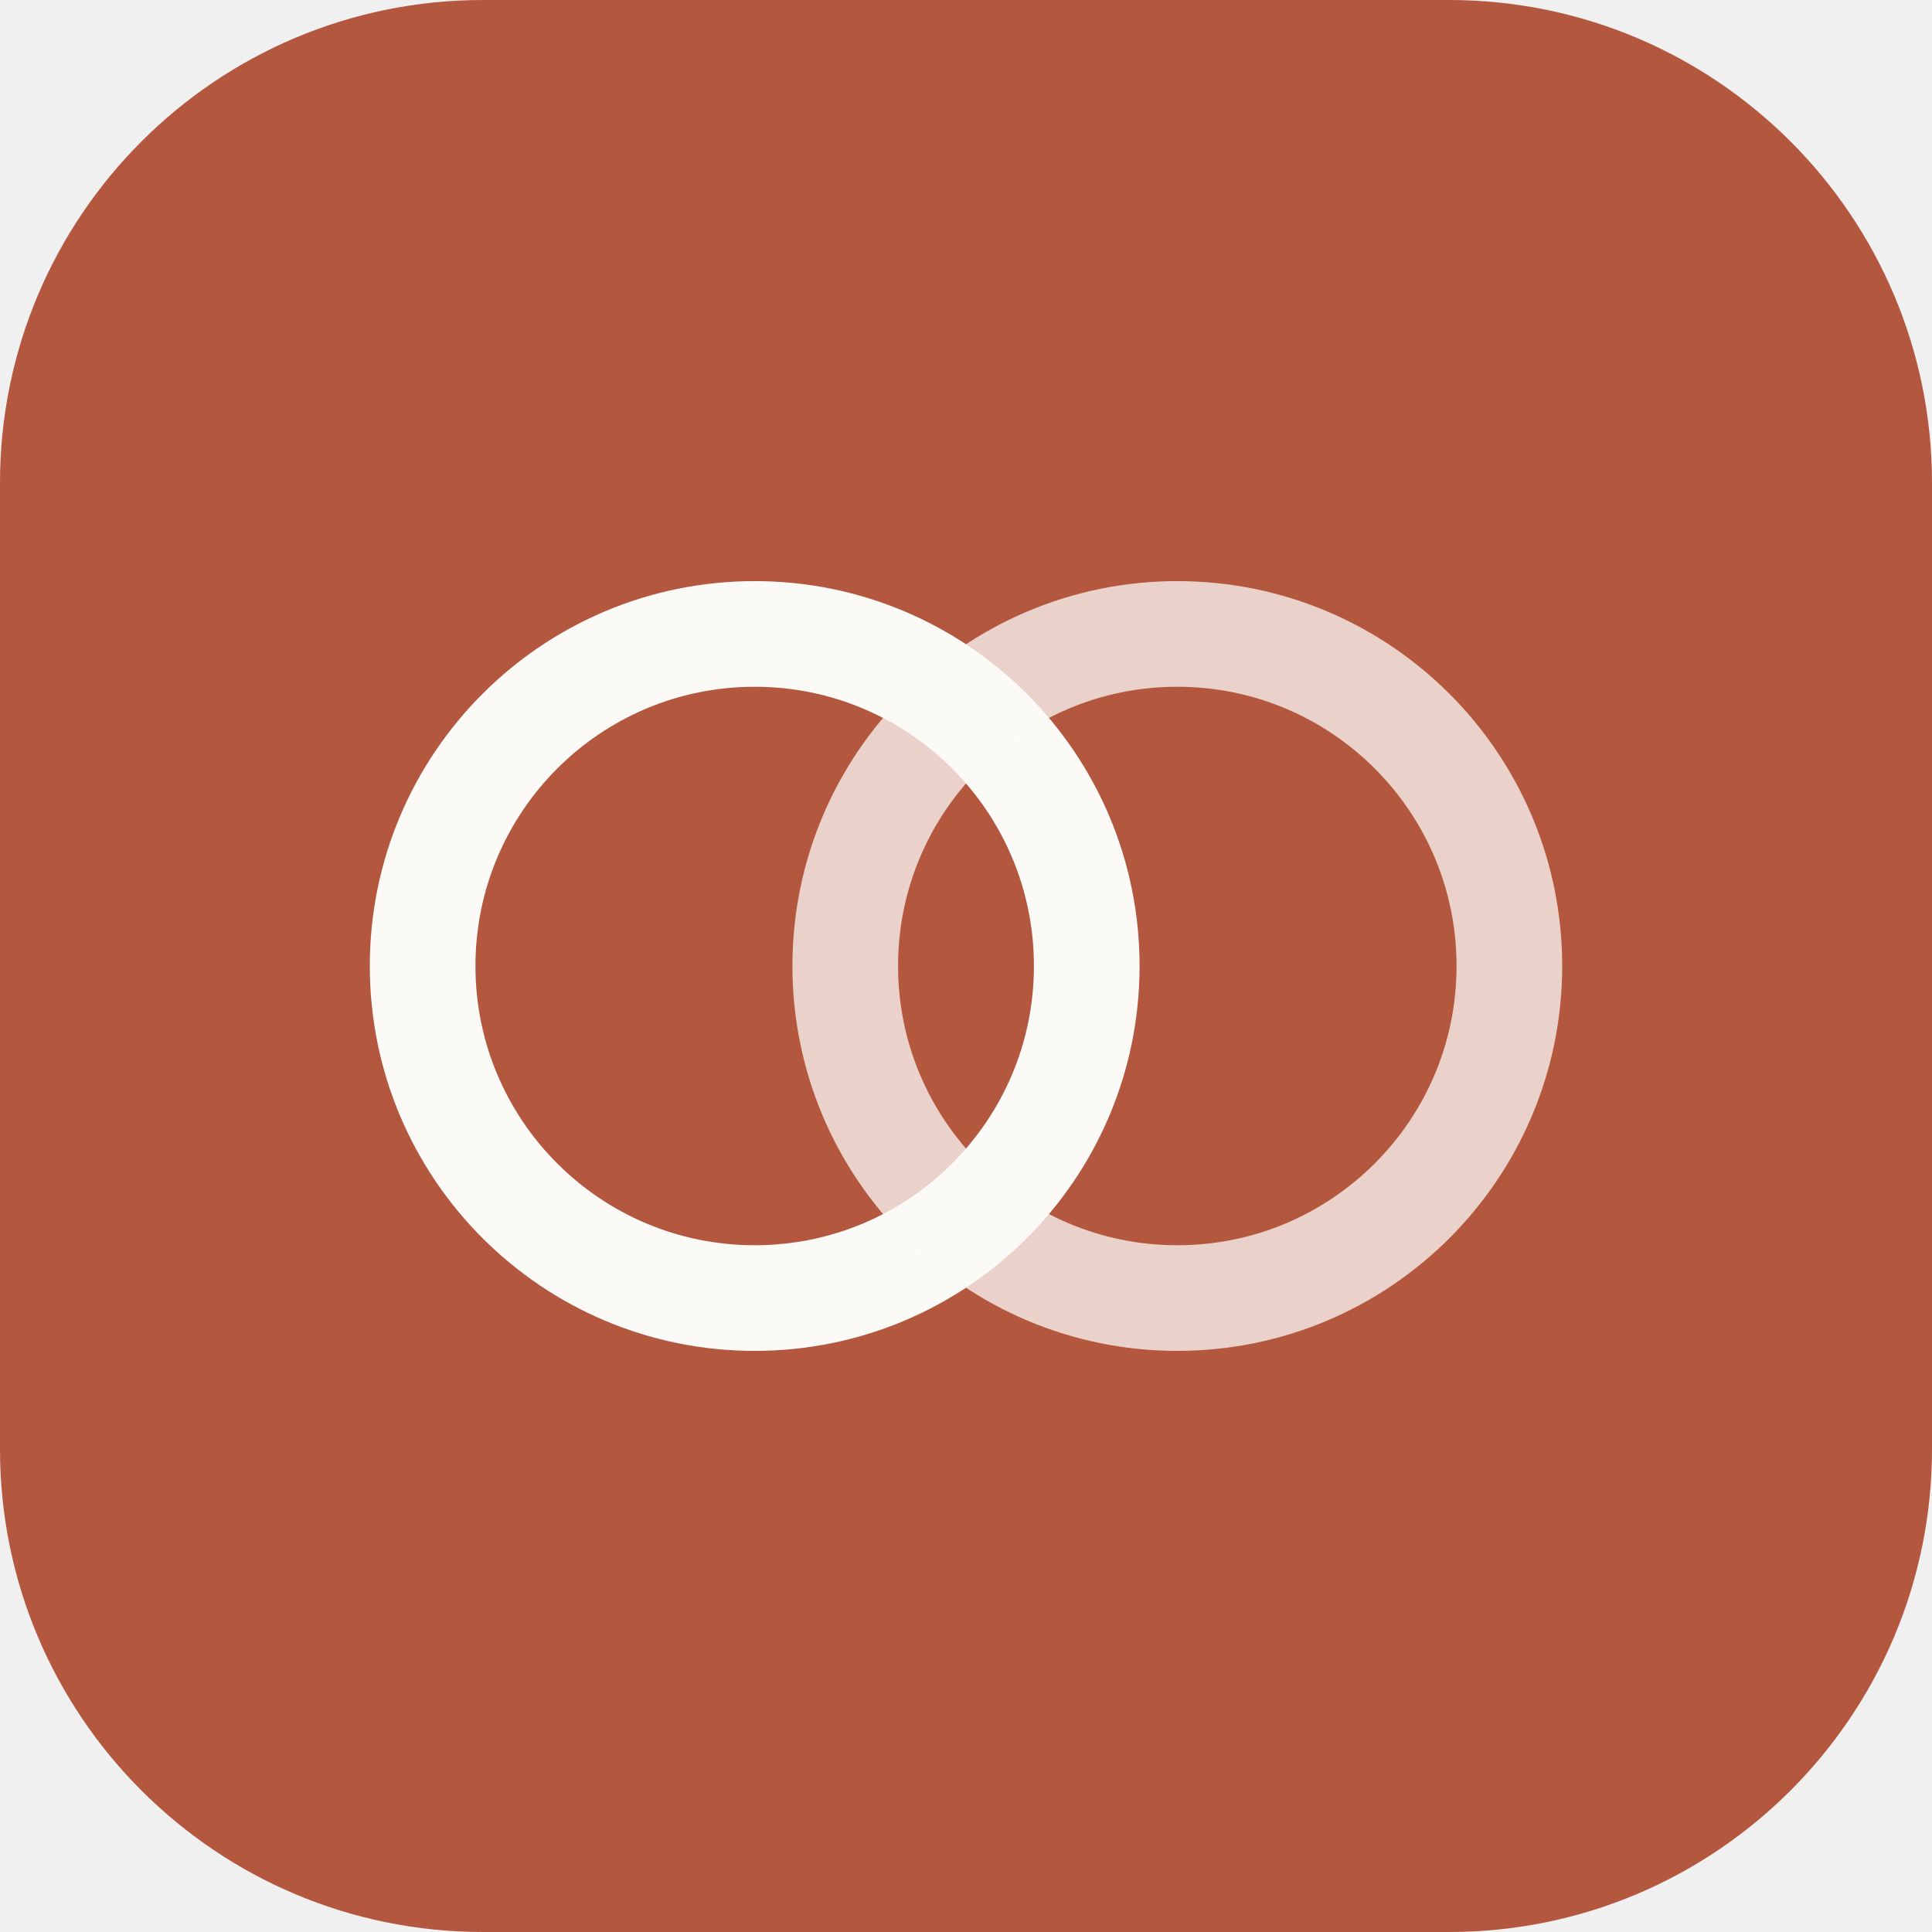
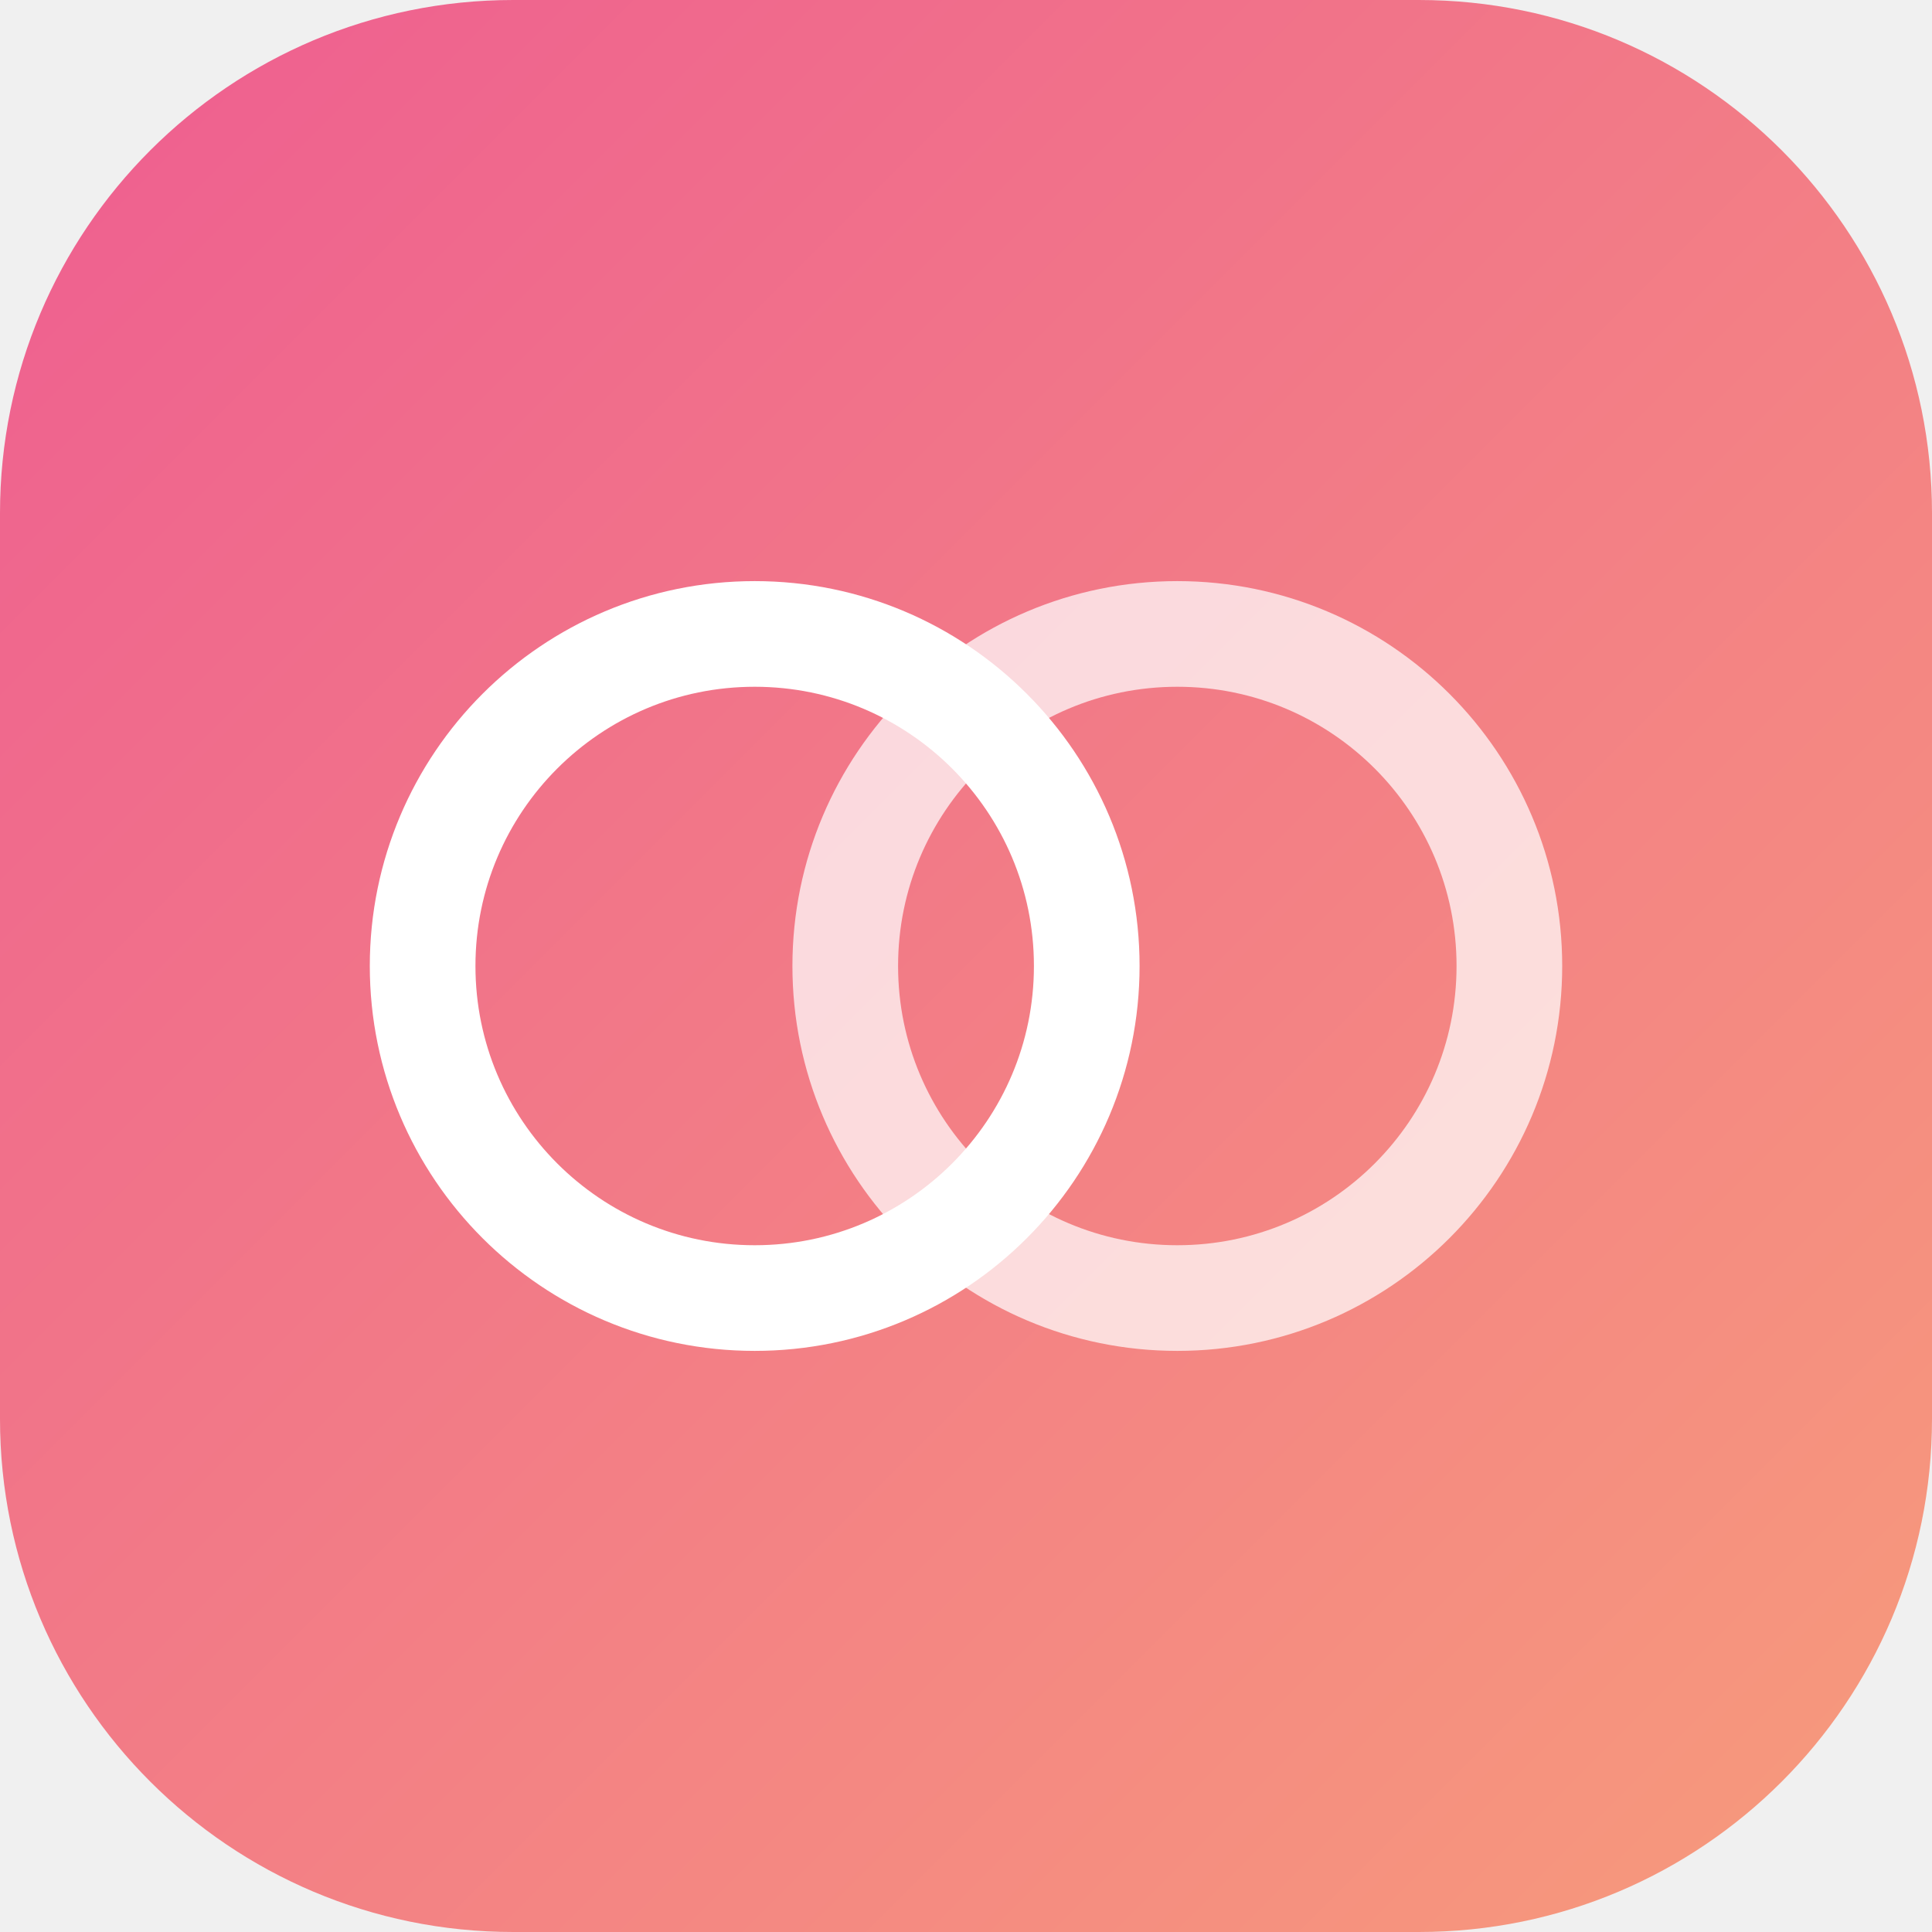
<svg xmlns="http://www.w3.org/2000/svg" viewBox="0 0 64 64">
-   <rect width="64" height="64" rx="16" fill="#B4573F" />
-   <circle cx="25" cy="32" r="11" fill="none" stroke="#FCFAF7" stroke-width="3.5" />
-   <circle cx="39" cy="32" r="11" fill="none" stroke="#FCFAF7" stroke-width="3.5" opacity="0.75" />
+   <defs>
+     <linearGradient id="g" x1="0" y1="0" x2="1" y2="1">
+       <stop offset="0" stop-color="#EE5D91" />
+       <stop offset="1" stop-color="#F79C7B" />
+     </linearGradient>
+   </defs>
+   <rect width="64" height="64" rx="17" fill="url(#g)" />
+   <circle cx="25" cy="32" r="11" fill="none" stroke="#FFFFFF" stroke-width="3.5" />
+   <circle cx="39" cy="32" r="11" fill="none" stroke="#FFFFFF" stroke-width="3.5" opacity="0.72" />
</svg>
